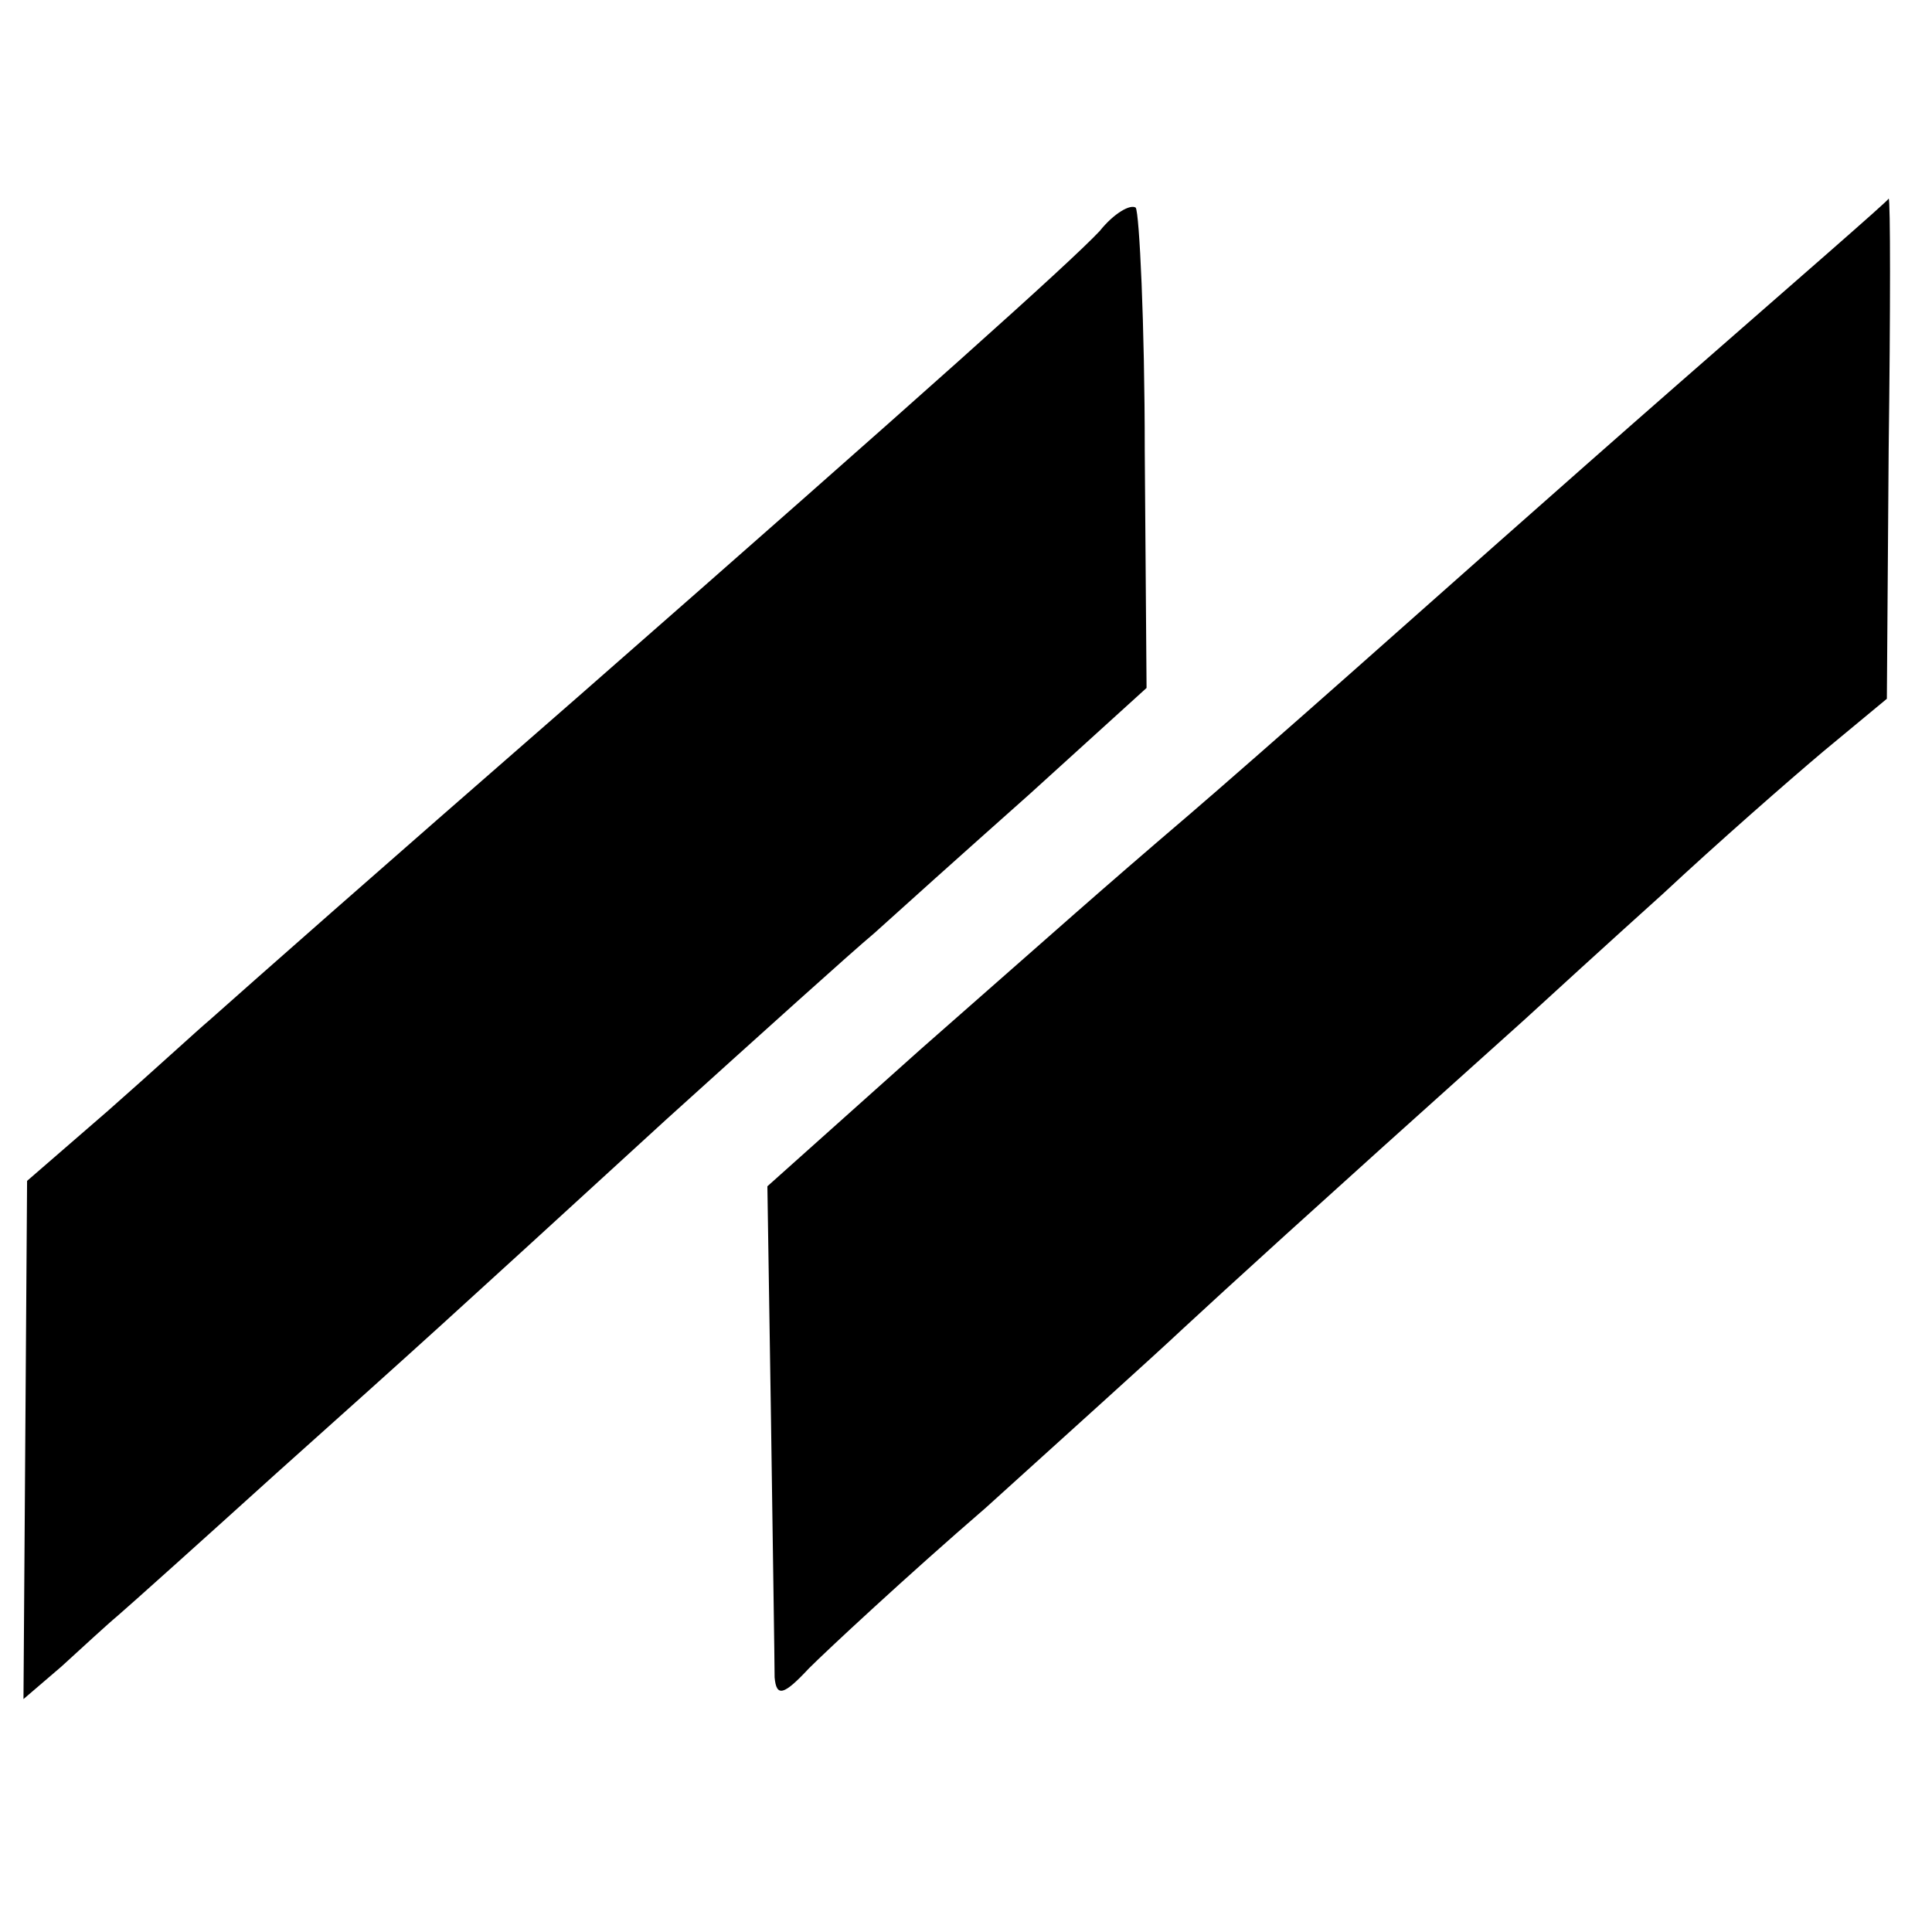
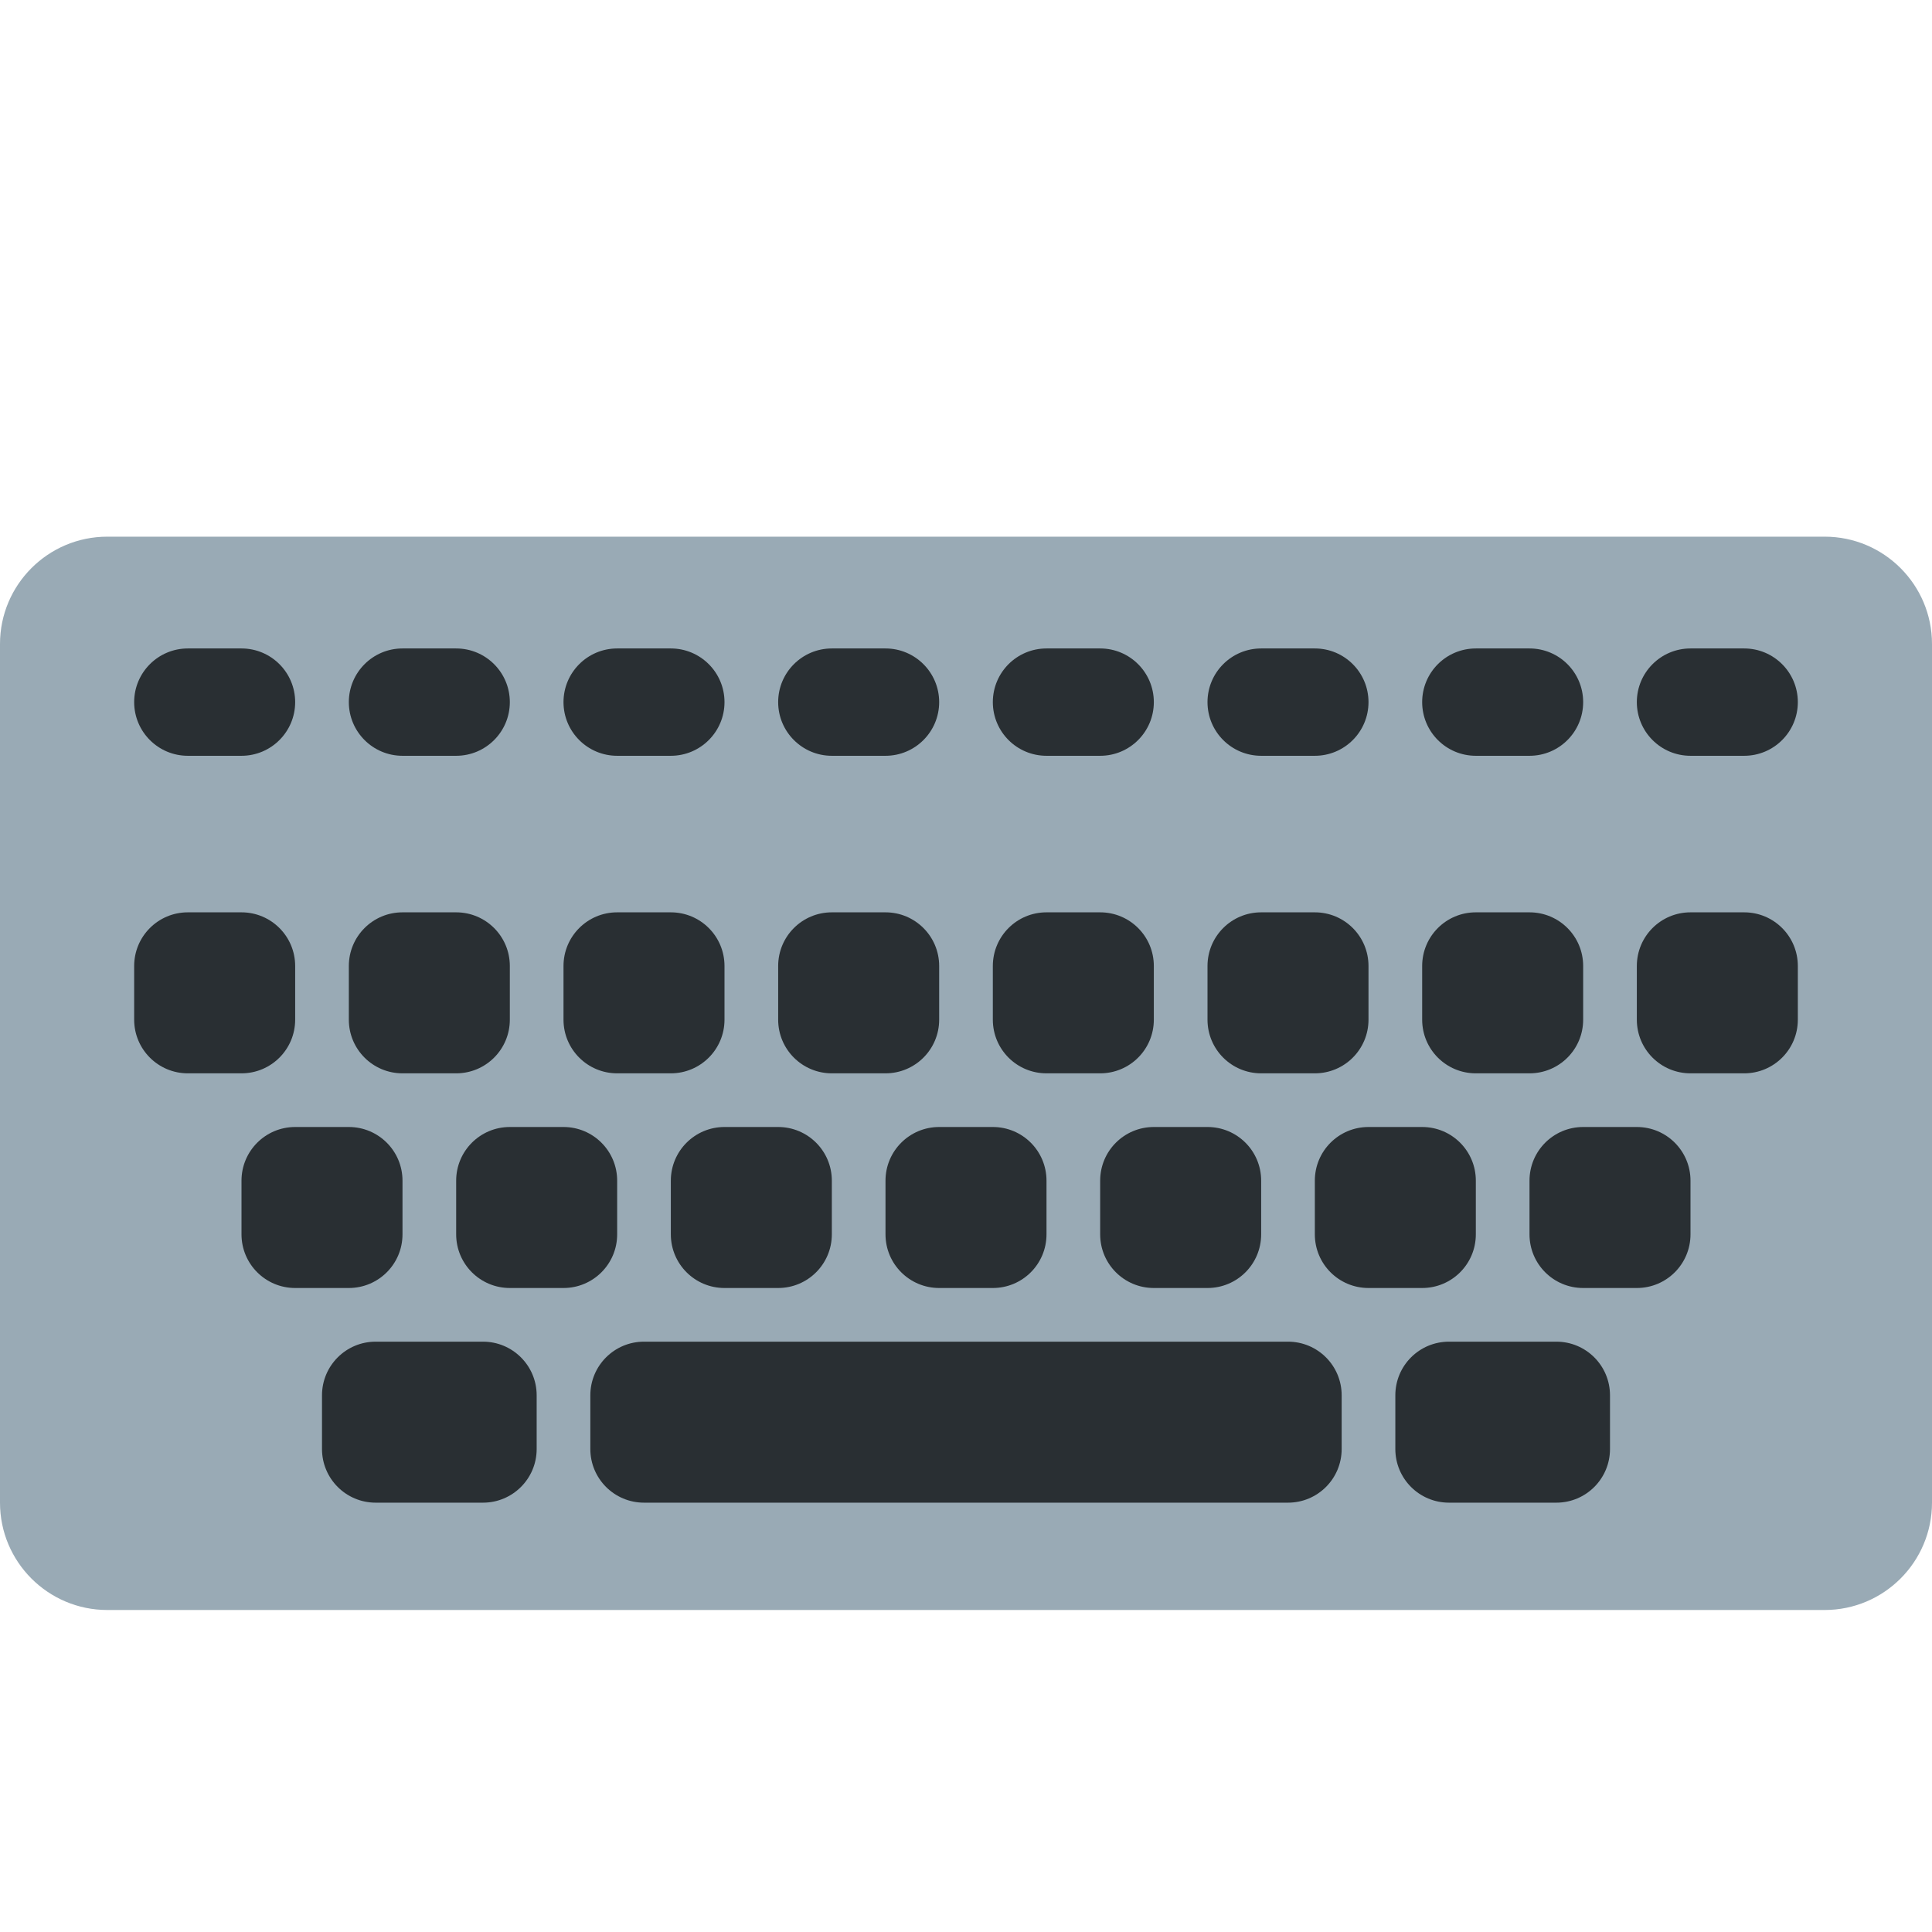
- <svg xmlns="http://www.w3.org/2000/svg" version="1.0" width="107pt" height="107pt" viewBox="0 0 107 107" preserveAspectRatio="xMidYMid meet">
-   <g transform="translate(0,107) scale(0.1,-0.1)" fill="#000000" stroke="none">
-     <path d="M609 942 c-17 -18 -95 -88 -289 -258 -117 -102 -177 -155 -204 -179 -6 -5 -31 -28 -56 -50 l-45 -39 -1 -144 -1 -143 21 18 c11 10 25 23 31 28 7 6 46 41 88 79 86 77 86 77 216 196 52 47 103 93 115 103 11 10 50 45 86 77 l65 59 -1 131 c0 71 -3 132 -5 135 -3 2 -12 -3 -20 -13z" />
-     <path d="M929 857 c-64 -56 -145 -128 -180 -159 -35 -31 -75 -66 -89 -78 -55 -47 -68 -59 -150 -131 l-85 -76 2 -129 c1 -71 2 -135 2 -143 1 -11 5 -10 19 5 10 10 54 51 98 89 43 39 92 83 109 99 26 24 63 58 189 171 12 11 47 43 77 70 30 28 70 63 89 79 l35 29 1 138 c1 77 1 139 0 139 0 -1 -53 -47 -117 -103z" />
-   </g>
+ <svg xmlns="http://www.w3.org/2000/svg" viewBox="0 0 36 36">
+   <path fill="#99AAB5" d="M36 28c0 1.104-.896 2-2 2H2c-1.104 0-2-.896-2-2V12c0-1.104.896-2 2-2h32c1.104 0 2 .896 2 2v16z" />
+   <path d="M5.5 19c0 .553-.448 1-1 1h-1c-.552 0-1-.447-1-1v-1c0-.553.448-1 1-1h1c.552 0 1 .447 1 1v1zm4 0c0 .553-.448 1-1 1h-1c-.552 0-1-.447-1-1v-1c0-.553.448-1 1-1h1c.552 0 1 .447 1 1v1zm4 0c0 .553-.448 1-1 1h-1c-.552 0-1-.447-1-1v-1c0-.553.448-1 1-1h1c.552 0 1 .447 1 1v1zm4 0c0 .553-.448 1-1 1h-1c-.552 0-1-.447-1-1v-1c0-.553.448-1 1-1h1c.552 0 1 .447 1 1v1zm4 0c0 .553-.447 1-1 1h-1c-.553 0-1-.447-1-1v-1c0-.553.447-1 1-1h1c.553 0 1 .447 1 1v1zm4 0c0 .553-.447 1-1 1h-1c-.553 0-1-.447-1-1v-1c0-.553.447-1 1-1h1c.553 0 1 .447 1 1v1zm4 0c0 .553-.447 1-1 1h-1c-.553 0-1-.447-1-1v-1c0-.553.447-1 1-1h1c.553 0 1 .447 1 1v1zm4 0c0 .553-.447 1-1 1h-1c-.553 0-1-.447-1-1v-1c0-.553.447-1 1-1h1c.553 0 1 .447 1 1v1zm-26 4c0 .553-.448 1-1 1h-1c-.552 0-1-.447-1-1v-1c0-.553.448-1 1-1h1c.552 0 1 .447 1 1v1zm4 0c0 .553-.448 1-1 1h-1c-.552 0-1-.447-1-1v-1c0-.553.448-1 1-1h1c.552 0 1 .447 1 1v1zm4 0c0 .553-.448 1-1 1h-1c-.552 0-1-.447-1-1v-1c0-.553.448-1 1-1h1c.552 0 1 .447 1 1v1zm4 0c0 .553-.447 1-1 1h-1c-.552 0-1-.447-1-1v-1c0-.553.448-1 1-1h1c.553 0 1 .447 1 1v1zm4 0c0 .553-.447 1-1 1h-1c-.553 0-1-.447-1-1v-1c0-.553.447-1 1-1h1c.553 0 1 .447 1 1v1zm4 0c0 .553-.447 1-1 1h-1c-.553 0-1-.447-1-1v-1c0-.553.447-1 1-1h1c.553 0 1 .447 1 1v1zm4 0c0 .553-.447 1-1 1h-1c-.553 0-1-.447-1-1v-1c0-.553.447-1 1-1h1c.553 0 1 .447 1 1v1zM10 27c0 .553-.448 1-1 1H7c-.552 0-1-.447-1-1v-1c0-.553.448-1 1-1h2c.552 0 1 .447 1 1v1zm20 0c0 .553-.447 1-1 1h-2c-.553 0-1-.447-1-1v-1c0-.553.447-1 1-1h2c.553 0 1 .447 1 1v1zm-5 0c0 .553-.447 1-1 1H12c-.552 0-1-.447-1-1v-1c0-.553.448-1 1-1h12c.553 0 1 .447 1 1v1zM5.5 13.083c0 .552-.448 1-1 1h-1c-.552 0-1-.448-1-1s.448-1 1-1h1c.552 0 1 .448 1 1zm4 0c0 .552-.448 1-1 1h-1c-.552 0-1-.448-1-1s.448-1 1-1h1c.552 0 1 .448 1 1zm4 0c0 .552-.448 1-1 1h-1c-.552 0-1-.448-1-1s.448-1 1-1h1c.552 0 1 .448 1 1zm4 0c0 .552-.448 1-1 1h-1c-.552 0-1-.448-1-1s.448-1 1-1h1c.552 0 1 .448 1 1zm4 0c0 .552-.447 1-1 1h-1c-.553 0-1-.448-1-1s.447-1 1-1h1c.553 0 1 .448 1 1zm4 0c0 .552-.447 1-1 1h-1c-.553 0-1-.448-1-1s.447-1 1-1h1c.553 0 1 .448 1 1zm4 0c0 .552-.447 1-1 1h-1c-.553 0-1-.448-1-1s.447-1 1-1h1c.553 0 1 .448 1 1zm4 0c0 .552-.447 1-1 1h-1c-.553 0-1-.448-1-1s.447-1 1-1h1c.553 0 1 .448 1 1z" fill="#292F33" />
</svg>
